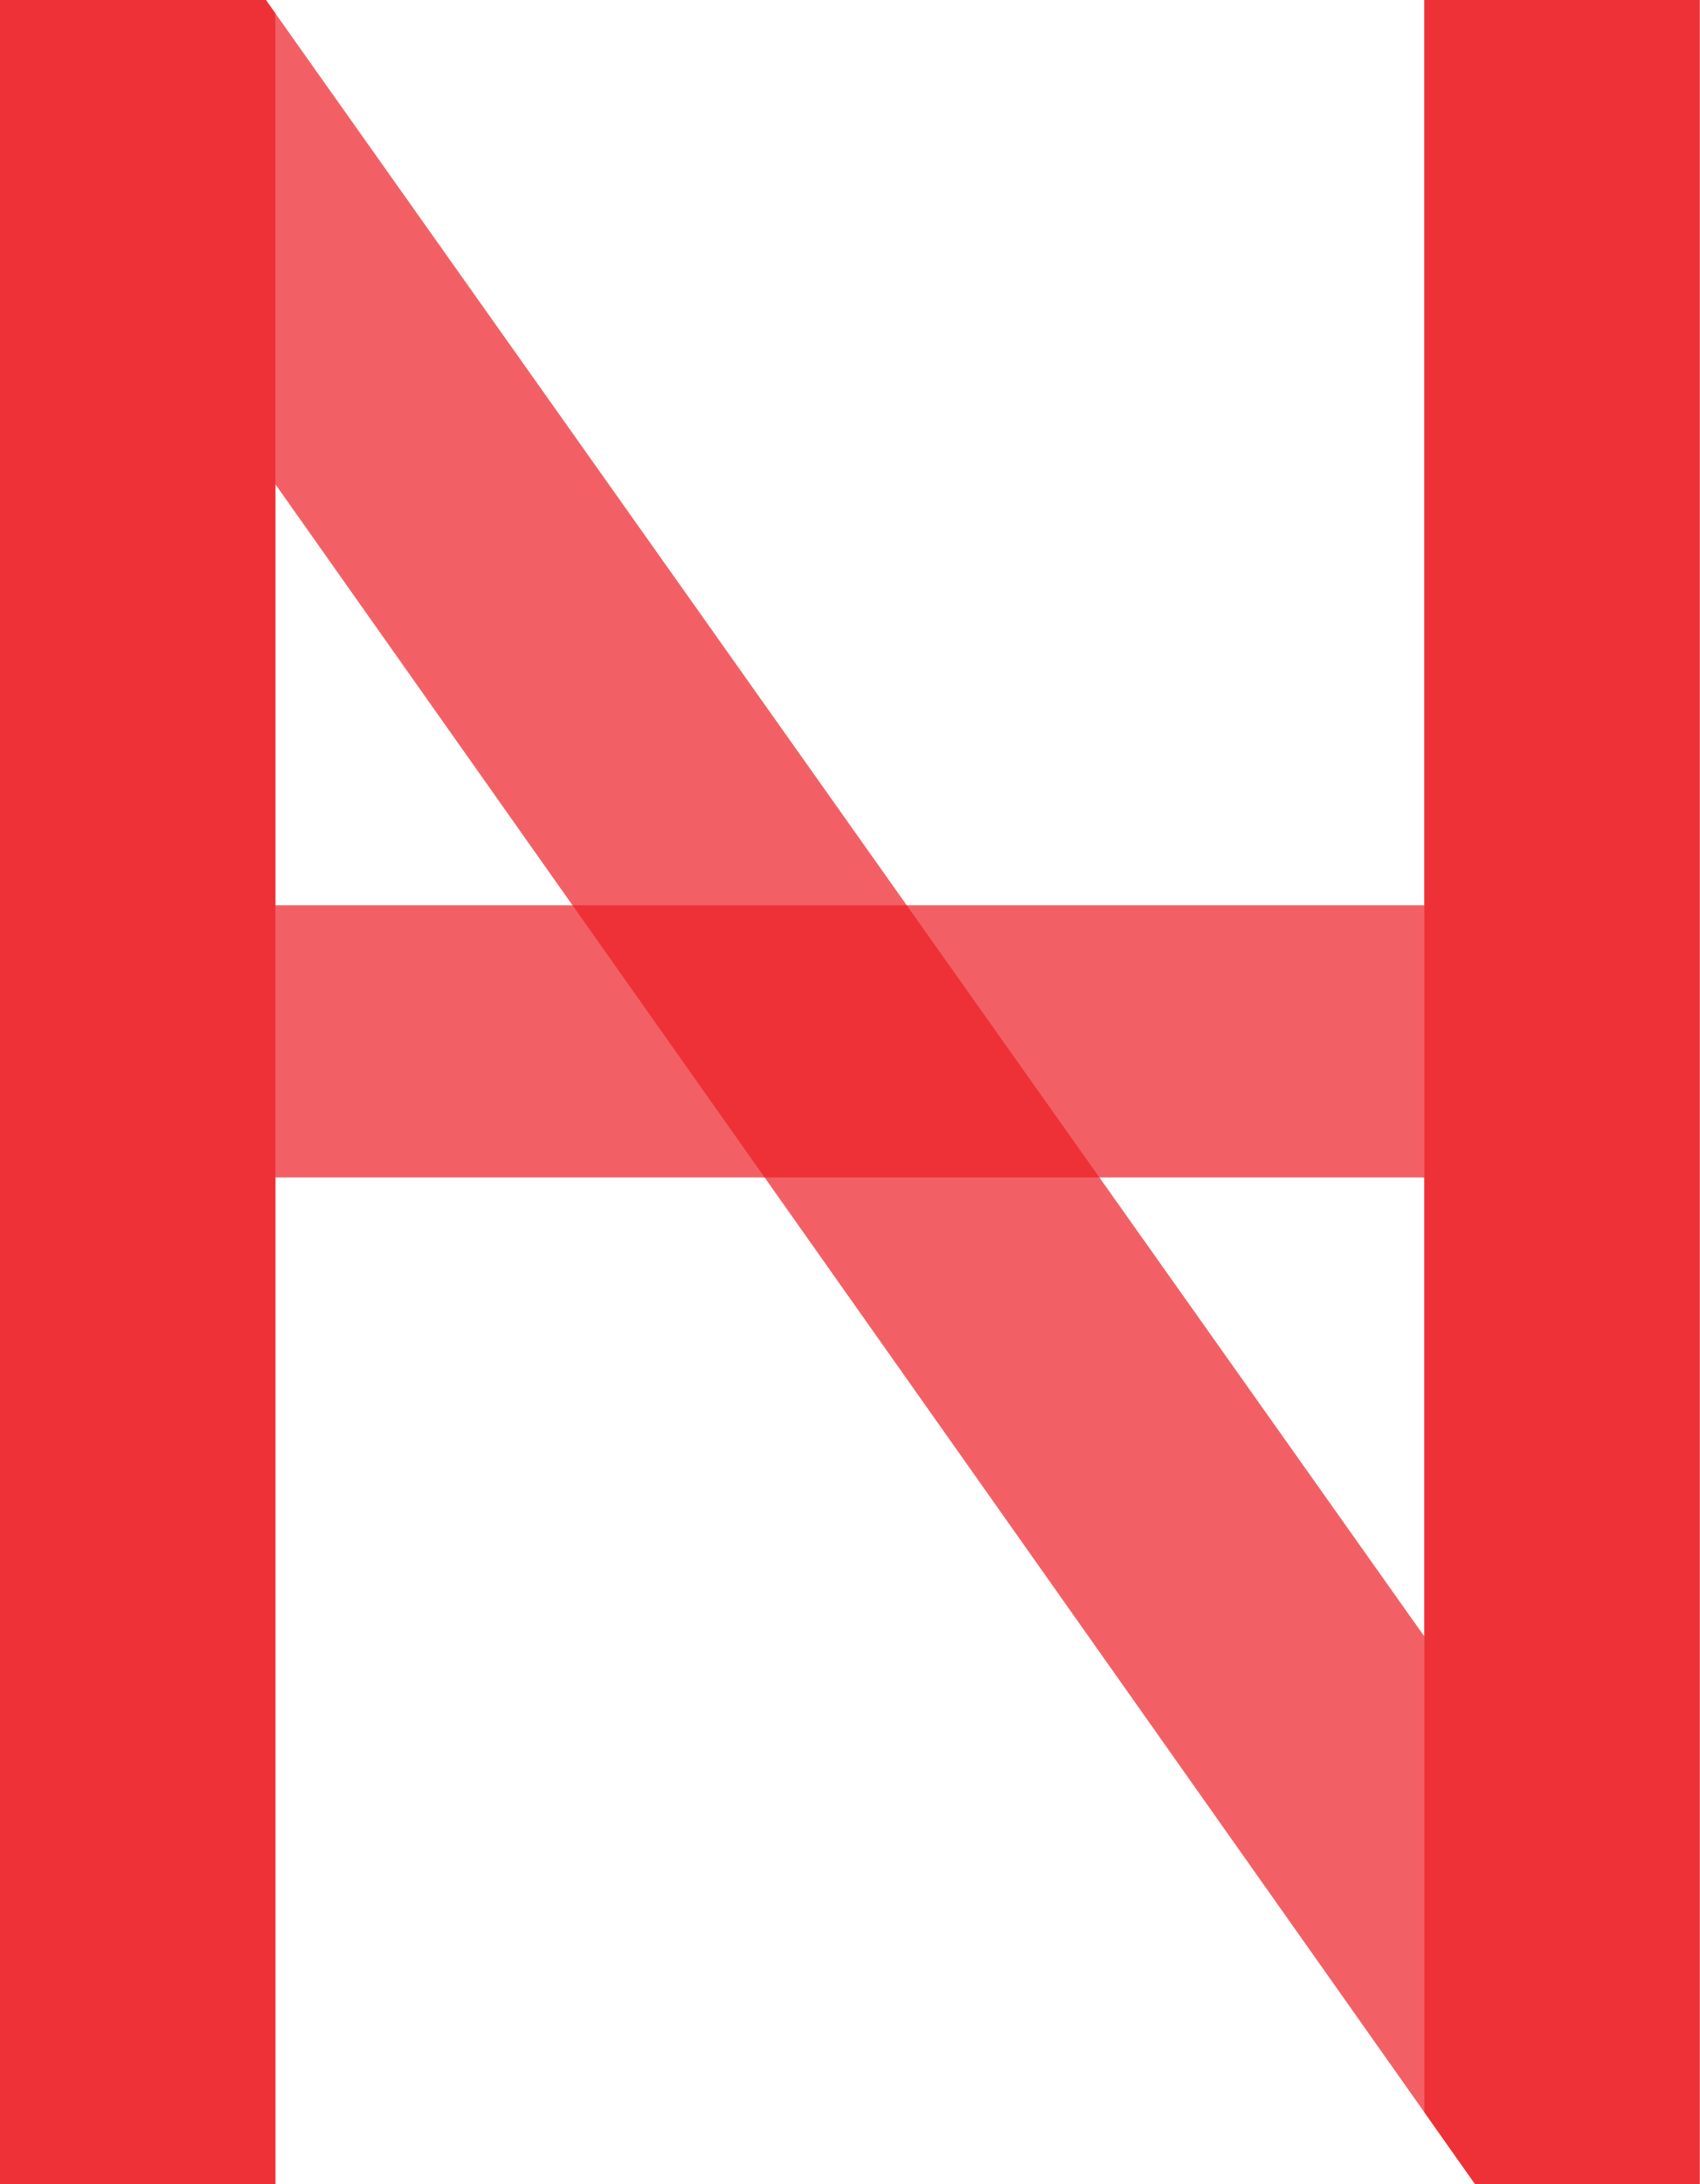
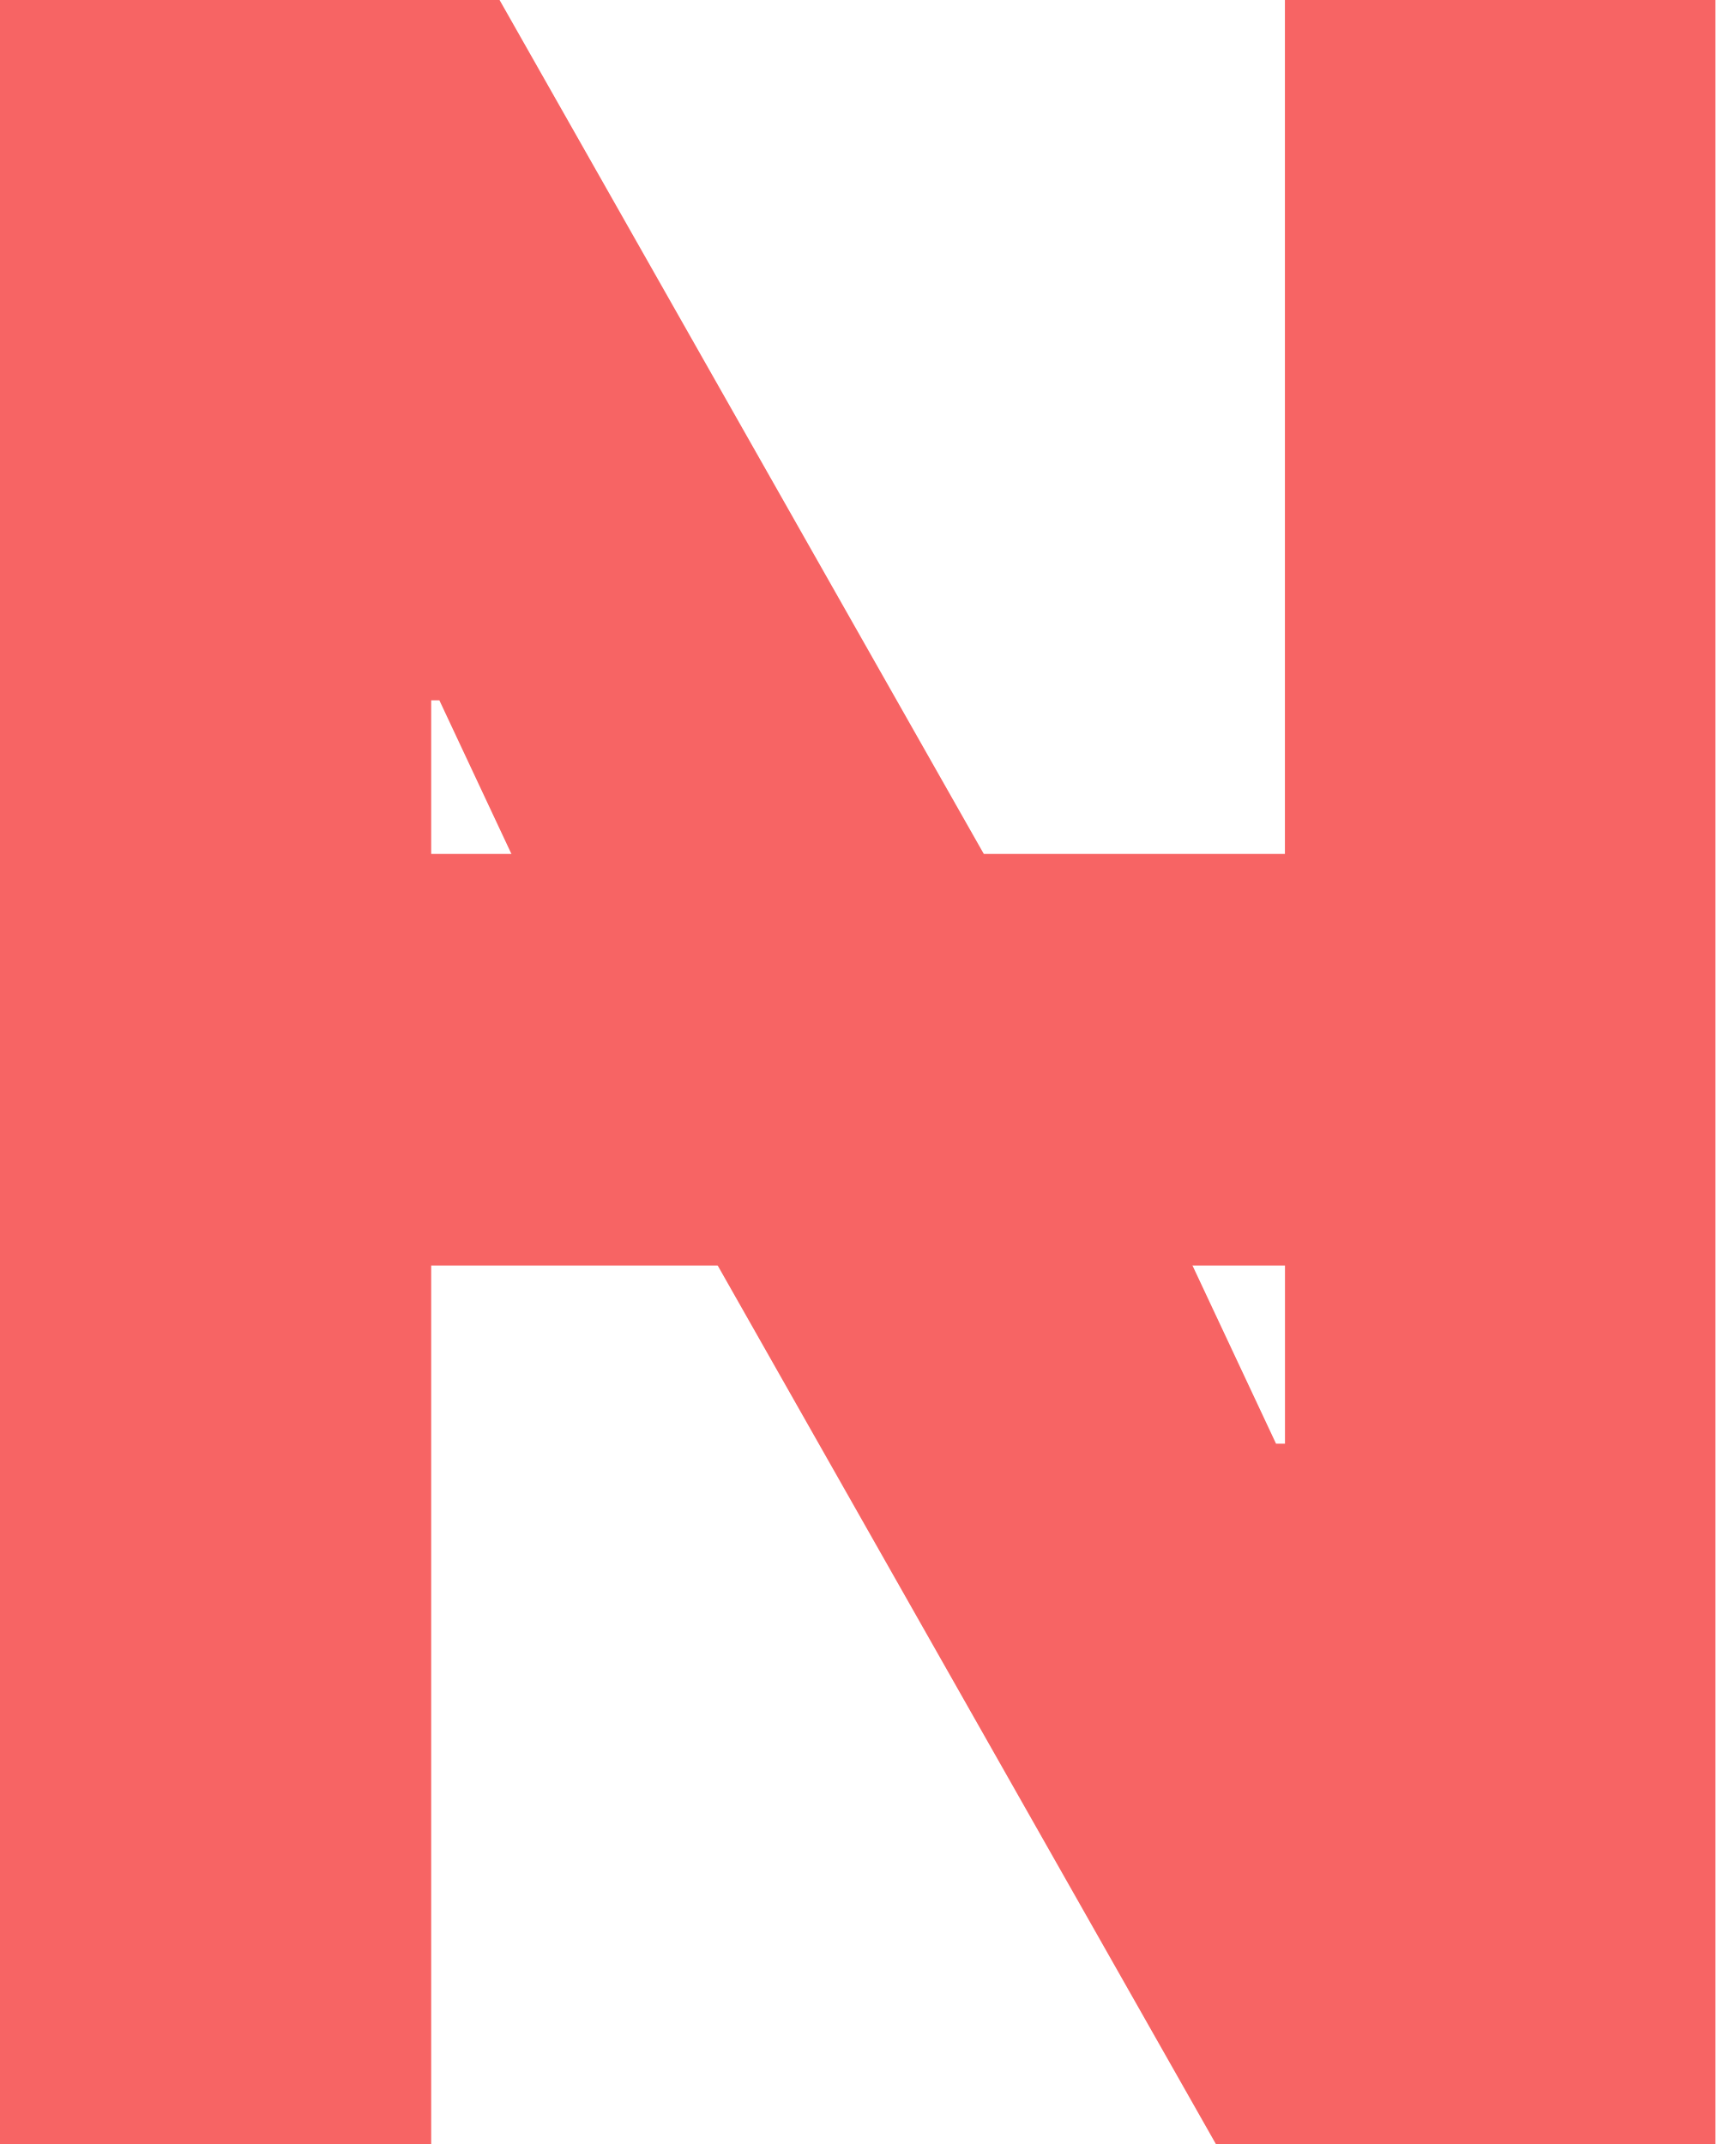
- <svg xmlns="http://www.w3.org/2000/svg" version="1.1" id="Layer_1" x="0px" y="0px" width="190px" height="244.131px" viewBox="0 0 190 244.131" enable-background="new 0 0 190 244.131" xml:space="preserve">
-   <g>
-     <path opacity="0.7" fill="#ED1C24" d="M164.877,244.131L30.788,54.138v189.993H0V0h29.723l129.494,182.925V0H190v244.131H164.877z" />
-     <path opacity="0.7" fill="#ED1C24" d="M159.217,236.109V131.616H30.788v112.515H0V0h29.723l1.064,1.504v99.688h128.429V0H190   v244.131h-25.123L159.217,236.109z" />
+ <svg xmlns="http://www.w3.org/2000/svg" width="34px" height="42px" viewBox="0 0 34 42" version="1.1">
+   <g id="Page-1" stroke="none" stroke-width="1" fill="none" fill-rule="evenodd" opacity="0.646">
+     <g id="About-Copy-3" transform="translate(-118, -79)" fill="#F31010" fill-rule="nonzero">
+       <g id="Group-7" transform="translate(118, 79)">
+         <g id="Group" transform="translate(-0, 0)">
+           <polygon id="N-Copy" points="23.815 42 12.556 22.143 8.606 13.719 8.429 13.719 8.429 42 0 42 0 0 9.785 0 21.044 19.857 24.994 28.281 25.171 28.281 25.171 0 33.6 0 33.6 42" />
+           <polygon id="H-Copy" points="25.176 42 25.176 24.791 8.446 24.791 8.446 42 0 42 0 0 8.446 0 8.446 16.728 25.171 16.728 25.171 0 33.6 0 33.6 42" />
+         </g>
+       </g>
+     </g>
  </g>
</svg>
